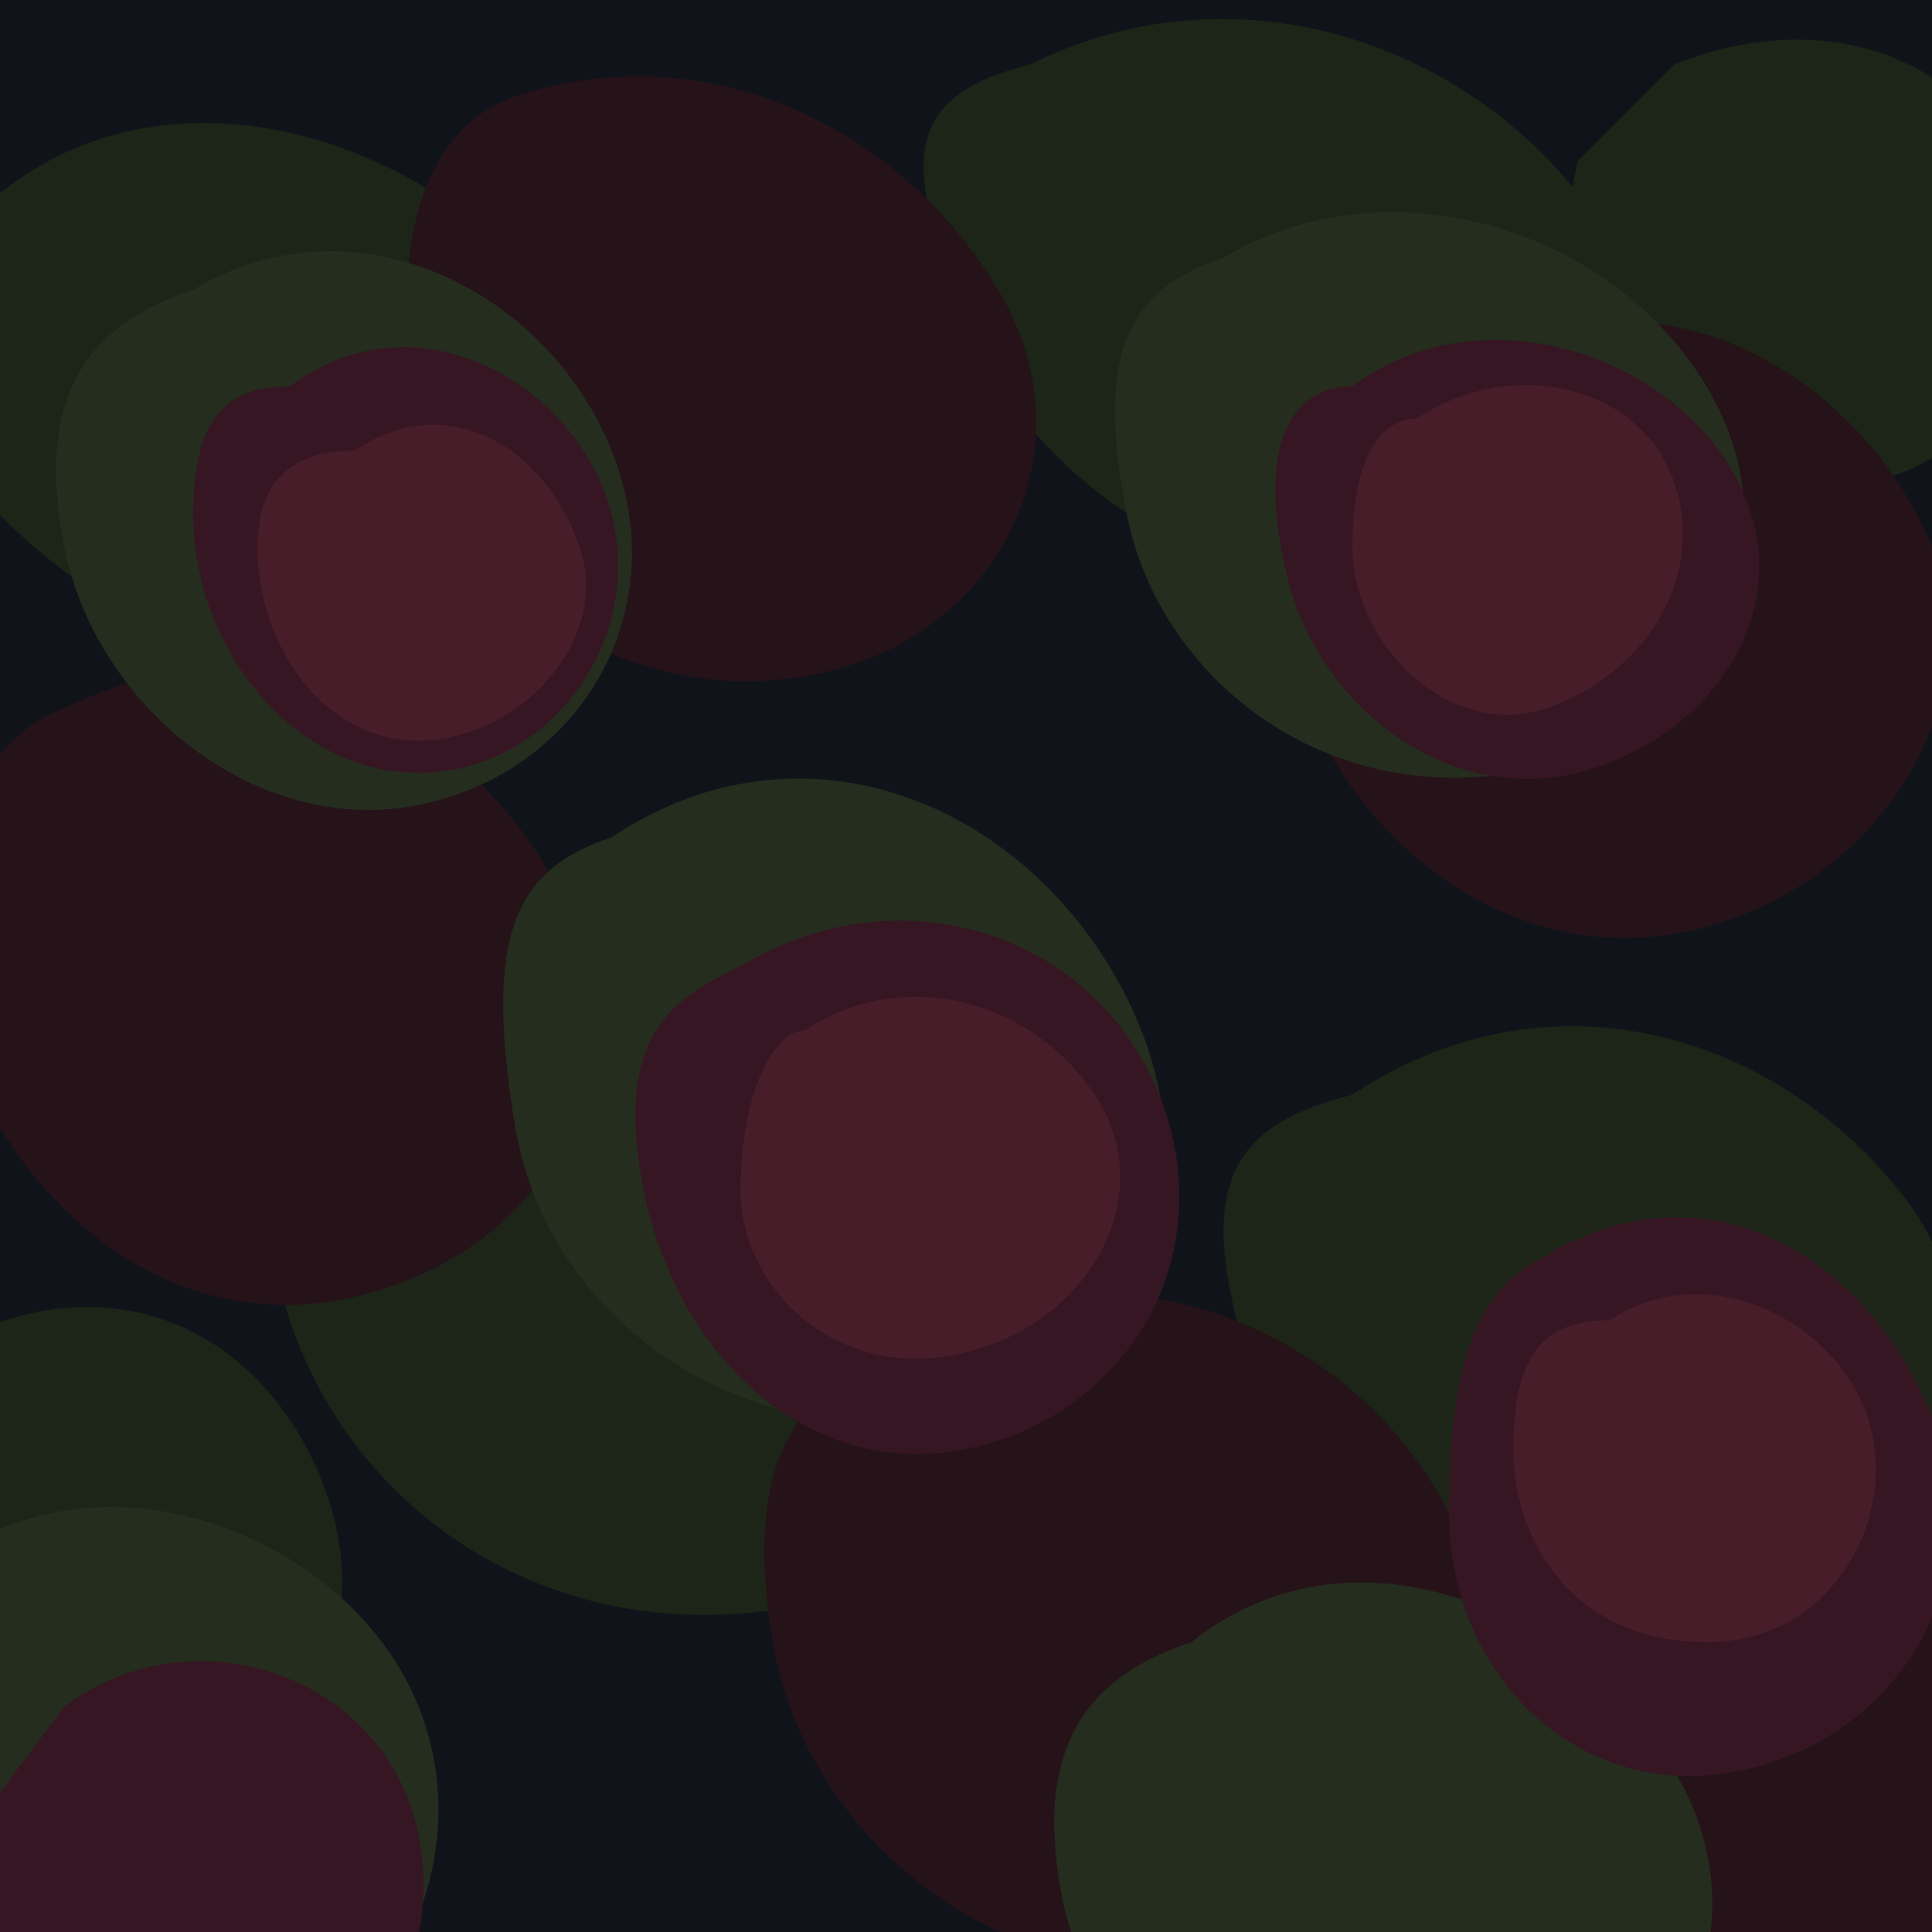
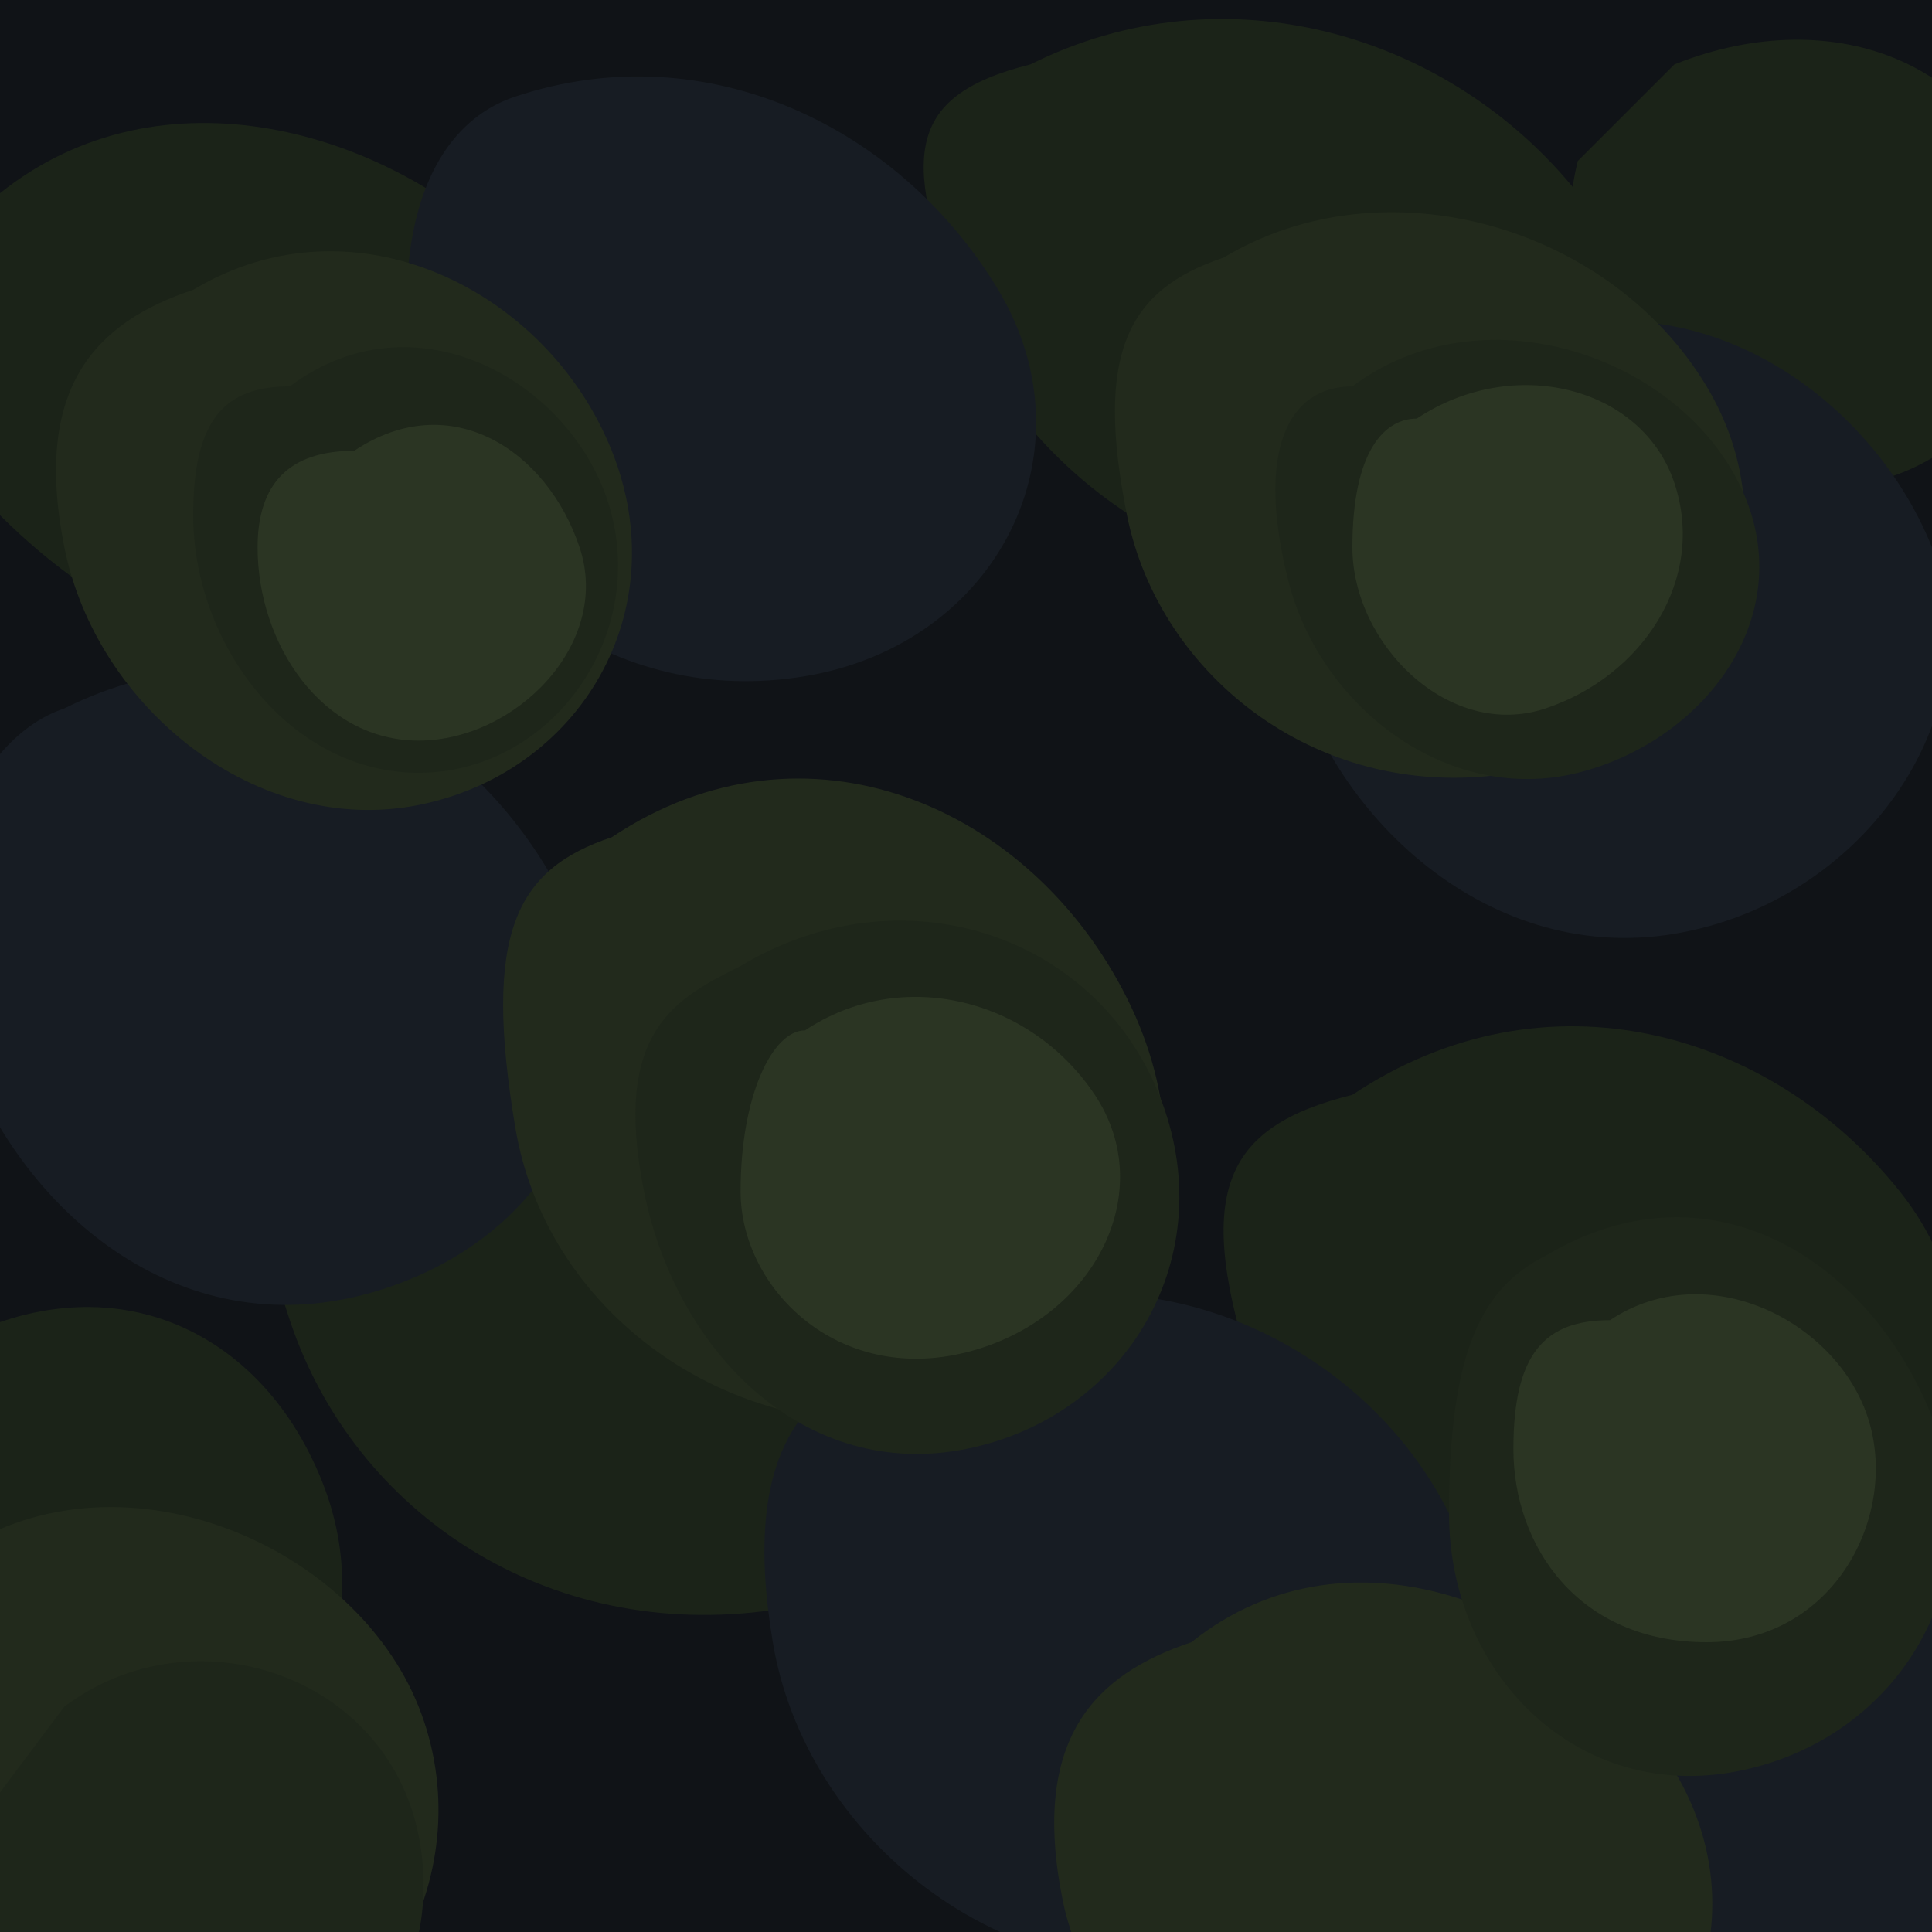
<svg xmlns="http://www.w3.org/2000/svg" width="600" height="600" viewBox="0 0 600 600">
-   <rect width="600" height="600" fill="#10141a" />
-   <g fill="#1c2518">
+   <rect width="600" height="600" fill="#101317" />
+   <g fill="#1b2318">
    <path d="M0,60 C50,20 120,40 160,80 C200,120 180,180 130,200 C80,220 30,190 0,160 Z" />
    <path d="M320,20 C380,-10 450,10 490,60 C530,110 500,170 440,180 C380,190 320,150 300,100 C280,50 280,30 320,20 Z" />
    <path d="M120,320 C180,280 260,300 300,360 C340,420 310,490 240,500 C170,510 110,470 90,410 C70,350 80,330 120,320 Z" />
    <path d="M420,340 C480,300 550,320 590,370 C630,420 600,490 540,510 C480,530 410,490 390,430 C370,370 380,350 420,340 Z" />
    <path d="M-20,420 C30,390 80,410 100,460 C120,510 90,560 40,580 C-10,600 -40,570 -50,520 Z" />
    <path d="M520,20 C570,0 620,20 630,70 C640,120 600,160 550,150 C500,140 480,90 490,50 Z" />
  </g>
-   <g fill="#261219">
+   <g fill="#171c23">
    <path d="M160,30 C220,10 280,40 310,90 C340,140 310,200 250,210 C190,220 140,180 130,130 C120,80 130,40 160,30 Z" />
    <path d="M460,110 C520,80 580,120 600,170 C620,220 580,280 520,290 C460,300 410,250 400,200 C390,150 420,120 460,110 Z" />
    <path d="M20,220 C80,190 140,220 170,270 C200,320 180,380 120,400 C60,420 10,380 -10,330 C-30,280 -10,230 20,220 Z" />
    <path d="M280,420 C340,380 420,410 450,470 C480,530 450,600 380,610 C310,620 250,570 240,510 C230,450 250,430 280,420 Z" />
    <path d="M500,480 C560,450 620,480 640,540 C660,600 620,650 560,660 C500,670 450,620 450,560 C450,510 470,490 500,480 Z" />
  </g>
-   <g fill="#242d1e">
+   <g fill="#222a1c">
    <path d="M60,90 C110,60 170,90 190,140 C210,190 180,240 130,250 C80,260 30,220 20,170 C10,120 30,100 60,90 Z" />
    <path d="M380,80 C430,50 500,70 530,120 C560,170 530,230 470,240 C410,250 360,210 350,160 C340,110 350,90 380,80 Z" />
    <path d="M190,260 C250,220 320,250 350,310 C380,370 350,430 290,440 C230,450 170,410 160,350 C150,290 160,270 190,260 Z" />
    <path d="M-10,480 C40,450 110,480 130,530 C150,580 120,640 60,650 C0,660 -40,620 -50,570 Z" />
    <path d="M370,510 C420,470 490,500 520,550 C550,600 520,660 460,670 C400,680 340,640 330,590 C320,540 340,520 370,510 Z" />
  </g>
-   <g fill="#361622">
+   <g fill="#1e261a">
    <path d="M90,120 C130,90 180,120 190,160 C200,200 170,240 130,240 C90,240 60,200 60,160 C60,130 70,120 90,120 Z" />
    <path d="M420,120 C460,90 520,110 540,150 C560,190 530,230 490,240 C450,250 410,220 400,180 C390,140 400,120 420,120 Z" />
    <path d="M230,300 C280,270 340,290 360,340 C380,390 350,440 300,450 C250,460 210,420 200,370 C190,320 210,310 230,300 Z" />
    <path d="M480,390 C530,360 580,390 600,440 C620,490 590,540 540,550 C490,560 450,520 450,470 C450,420 460,400 480,390 Z" />
    <path d="M20,530 C60,500 120,520 130,570 C140,620 100,660 60,660 C20,660 -10,620 -10,570 Z" />
  </g>
-   <g fill="#481d2a">
+   <g fill="#2b3523">
    <path d="M110,140 C140,120 170,140 180,170 C190,200 160,230 130,230 C100,230 80,200 80,170 C80,150 90,140 110,140 Z" />
    <path d="M440,130 C470,110 510,120 520,150 C530,180 510,210 480,220 C450,230 420,200 420,170 C420,140 430,130 440,130 Z" />
    <path d="M250,320 C280,300 320,310 340,340 C360,370 340,410 300,420 C260,430 230,400 230,370 C230,340 240,320 250,320 Z" />
    <path d="M500,410 C530,390 570,410 580,440 C590,470 570,510 530,510 C490,510 470,480 470,450 C470,420 480,410 500,410 Z" />
  </g>
</svg>
